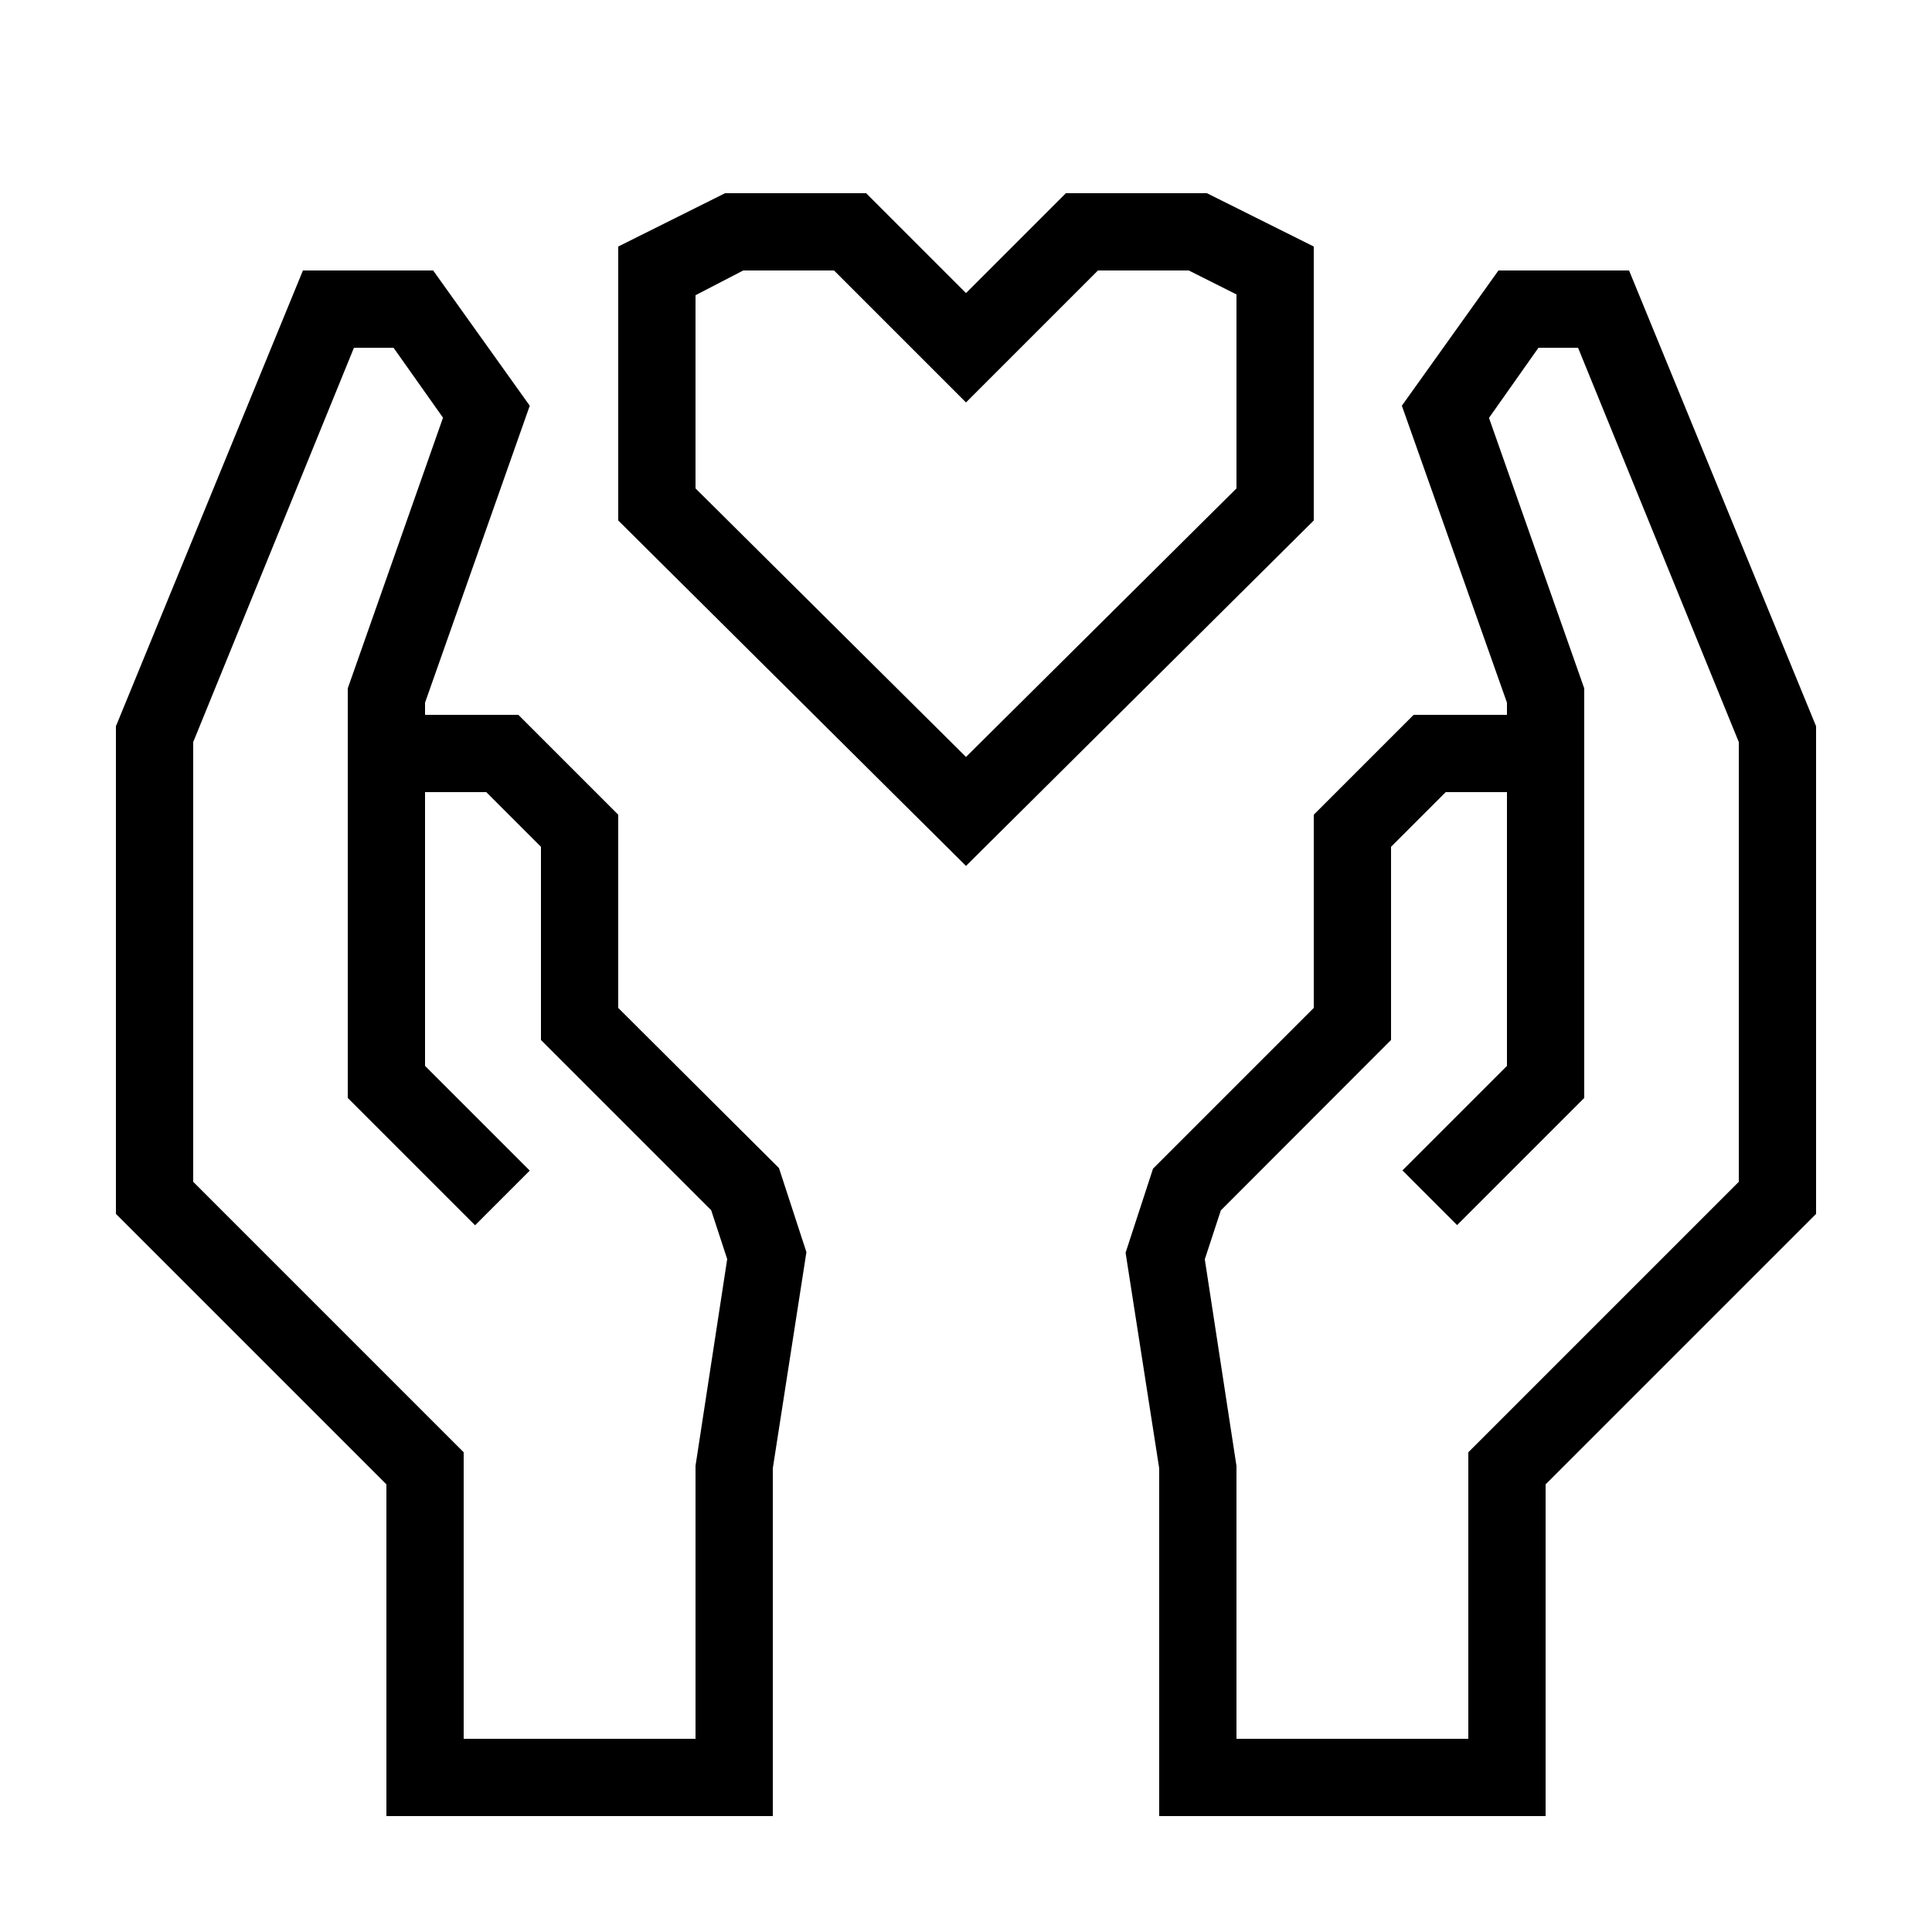
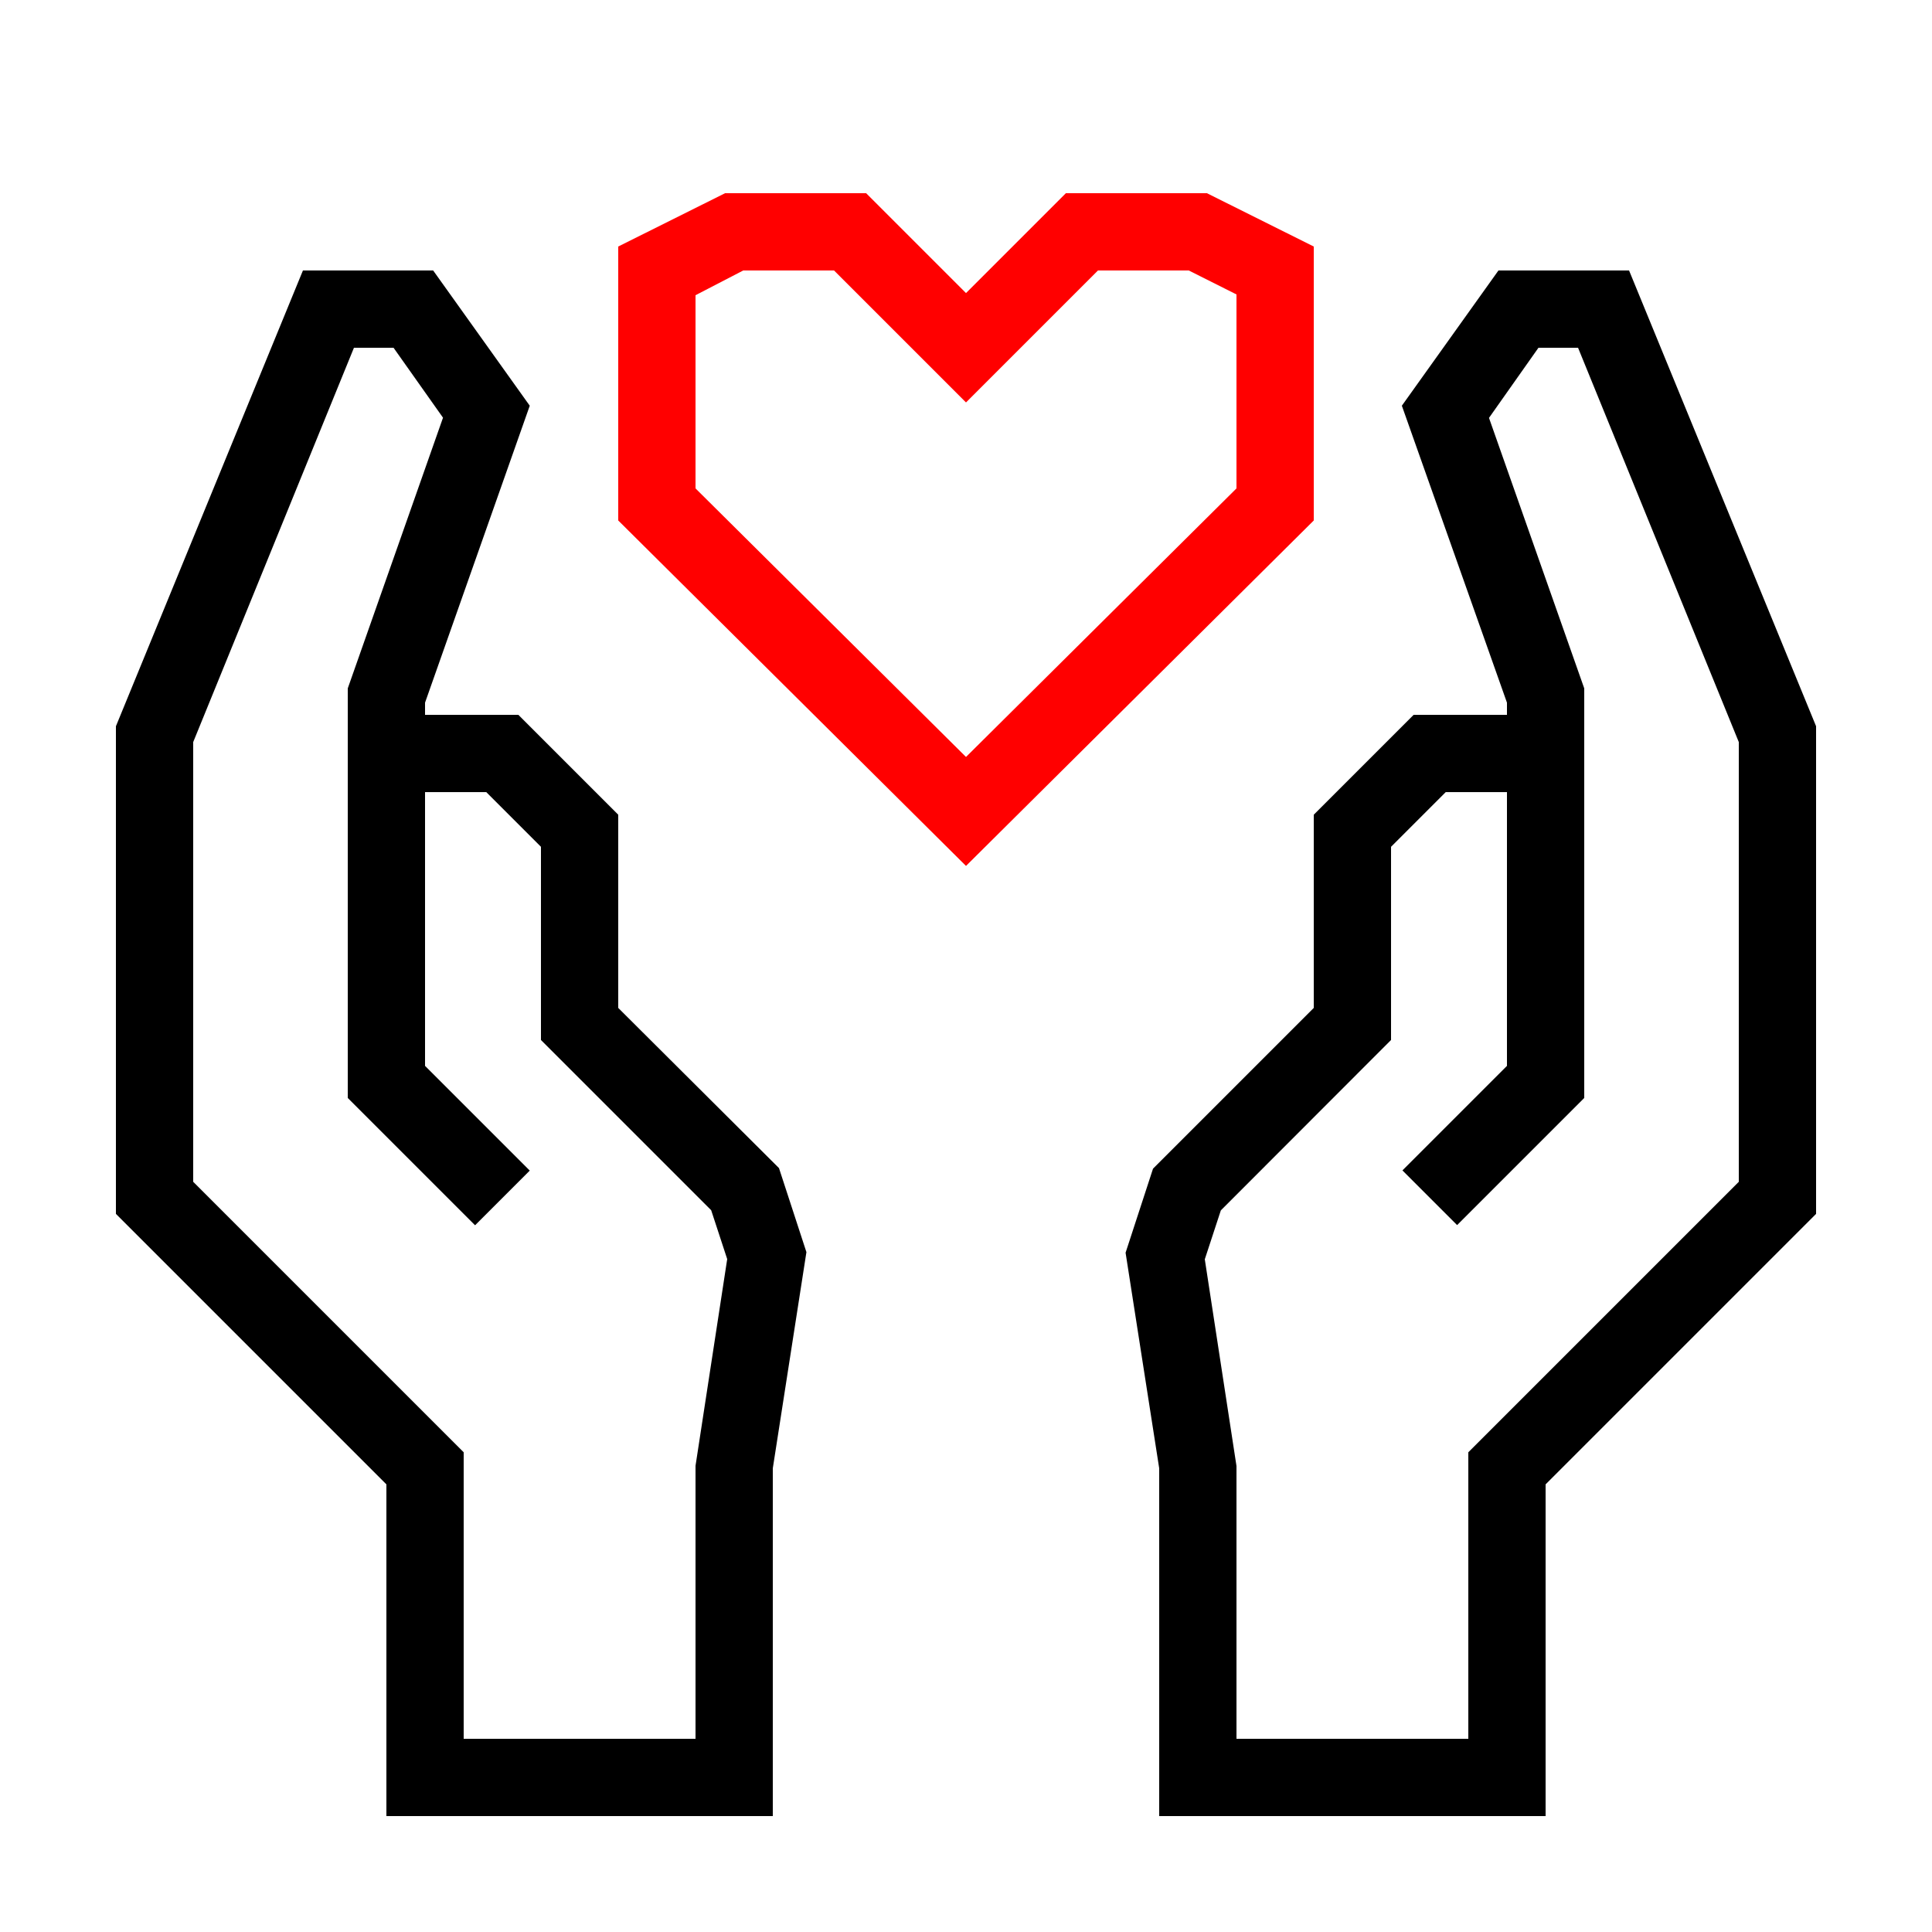
- <svg xmlns="http://www.w3.org/2000/svg" data-name="Warstwa 1" viewBox="0 0 100 100" x="0px" y="0px">
-   <path d="M84.32,14H77.56l-5,7L78,36.37V37H73.17L68,42.17v10l-8.32,8.32-1.42,4.35L60,76V94H80V76.83l14-14V37.59ZM90,61.17l-14,14V90H64V75.88l-1.64-10.7.83-2.53L72,53.83v-10L74.83,41H78V55.17l-5.41,5.41,2.83,2.83L82,56.83V35.63l-4.93-14L79.63,18h2.05L90,38.41Z" />
-   <path d="M32,52.17v-10L26.83,37H22v-.63L27.42,21l-5-7H15.68L6,37.59V62.83l14,14V94H40V76l1.74-11.19-1.42-4.35Zm4,23.7V90H24V75.17l-14-14V38.41L18.32,18h2.05l2.56,3.62L18,35.63V56.83l6.59,6.59,2.83-2.83L22,55.17V41h3.17L28,43.83v10l8.81,8.81.83,2.53Z" />
-   <path d="M68,12.76,62.47,10h-7.3L50,15.17,44.83,10h-7.3L32,12.76V26.94L50,44.82,68,26.94ZM64,25.28,50,39.18,36,25.28v-10L38.47,14h4.7L50,20.83,56.83,14h4.7L64,15.24Z" />
+ <svg xmlns="http://www.w3.org/2000/svg" data-name="Warstwa 1" viewBox="0 0 100 100" x="0px" y="0px" version="1.1" id="svg3287">
+   <defs id="defs3291" />
+   <path d="M84.32,14H77.56l-5,7L78,36.37V37H73.17L68,42.17v10l-8.32,8.32-1.42,4.35L60,76V94H80V76.83l14-14V37.59ZM90,61.17l-14,14V90H64V75.88l-1.64-10.7.83-2.53L72,53.83v-10L74.83,41H78V55.17l-5.41,5.41,2.83,2.83L82,56.83V35.63l-4.93-14L79.63,18h2.05L90,38.41Z" id="path3281" />
+   <path d="M32,52.17v-10L26.83,37H22v-.63L27.42,21l-5-7H15.68L6,37.59V62.83l14,14V94H40V76l1.74-11.19-1.42-4.35Zm4,23.7V90H24V75.17l-14-14V38.41L18.32,18h2.05l2.56,3.62L18,35.63V56.83l6.59,6.59,2.83-2.83L22,55.17V41h3.17L28,43.83v10l8.81,8.81.83,2.53Z" id="path3283" />
+   <path d="M68,12.76,62.47,10h-7.3L50,15.17,44.83,10h-7.3L32,12.76V26.94L50,44.82,68,26.94ZM64,25.28,50,39.18,36,25.28v-10L38.47,14h4.7L50,20.83,56.83,14h4.7L64,15.24Z" id="path3285" style="fill:#ff0000" />
</svg>
